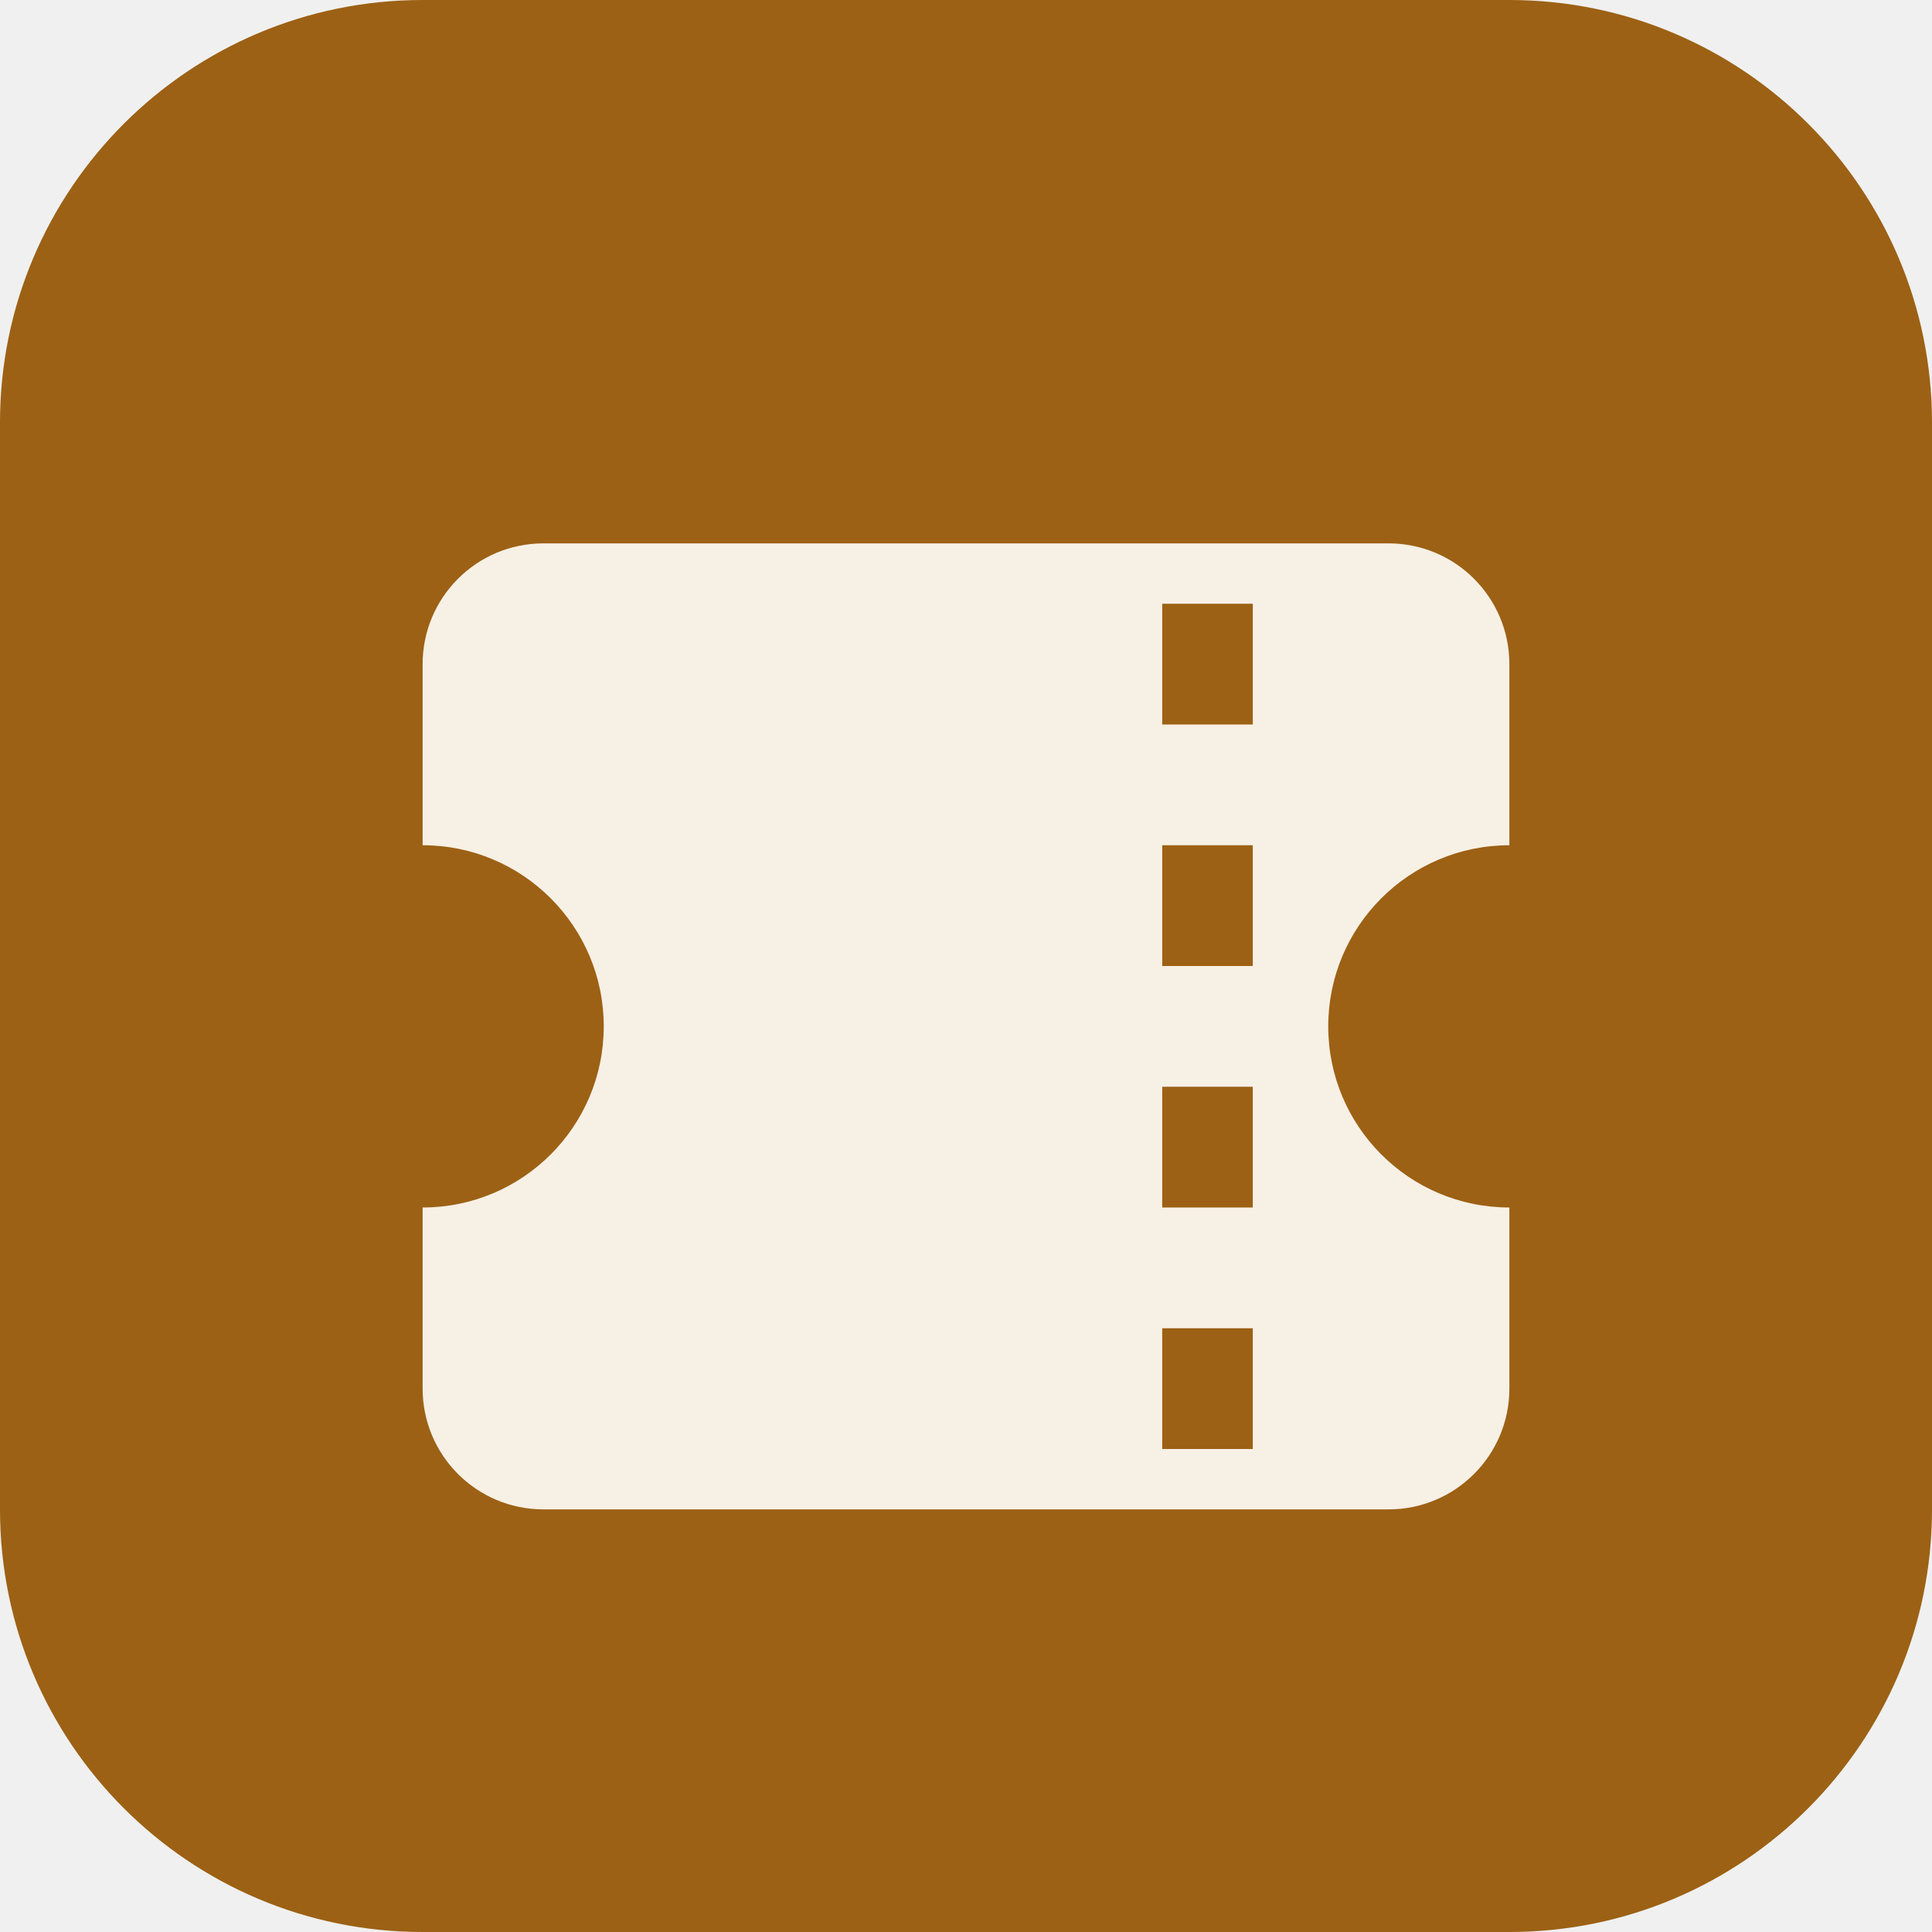
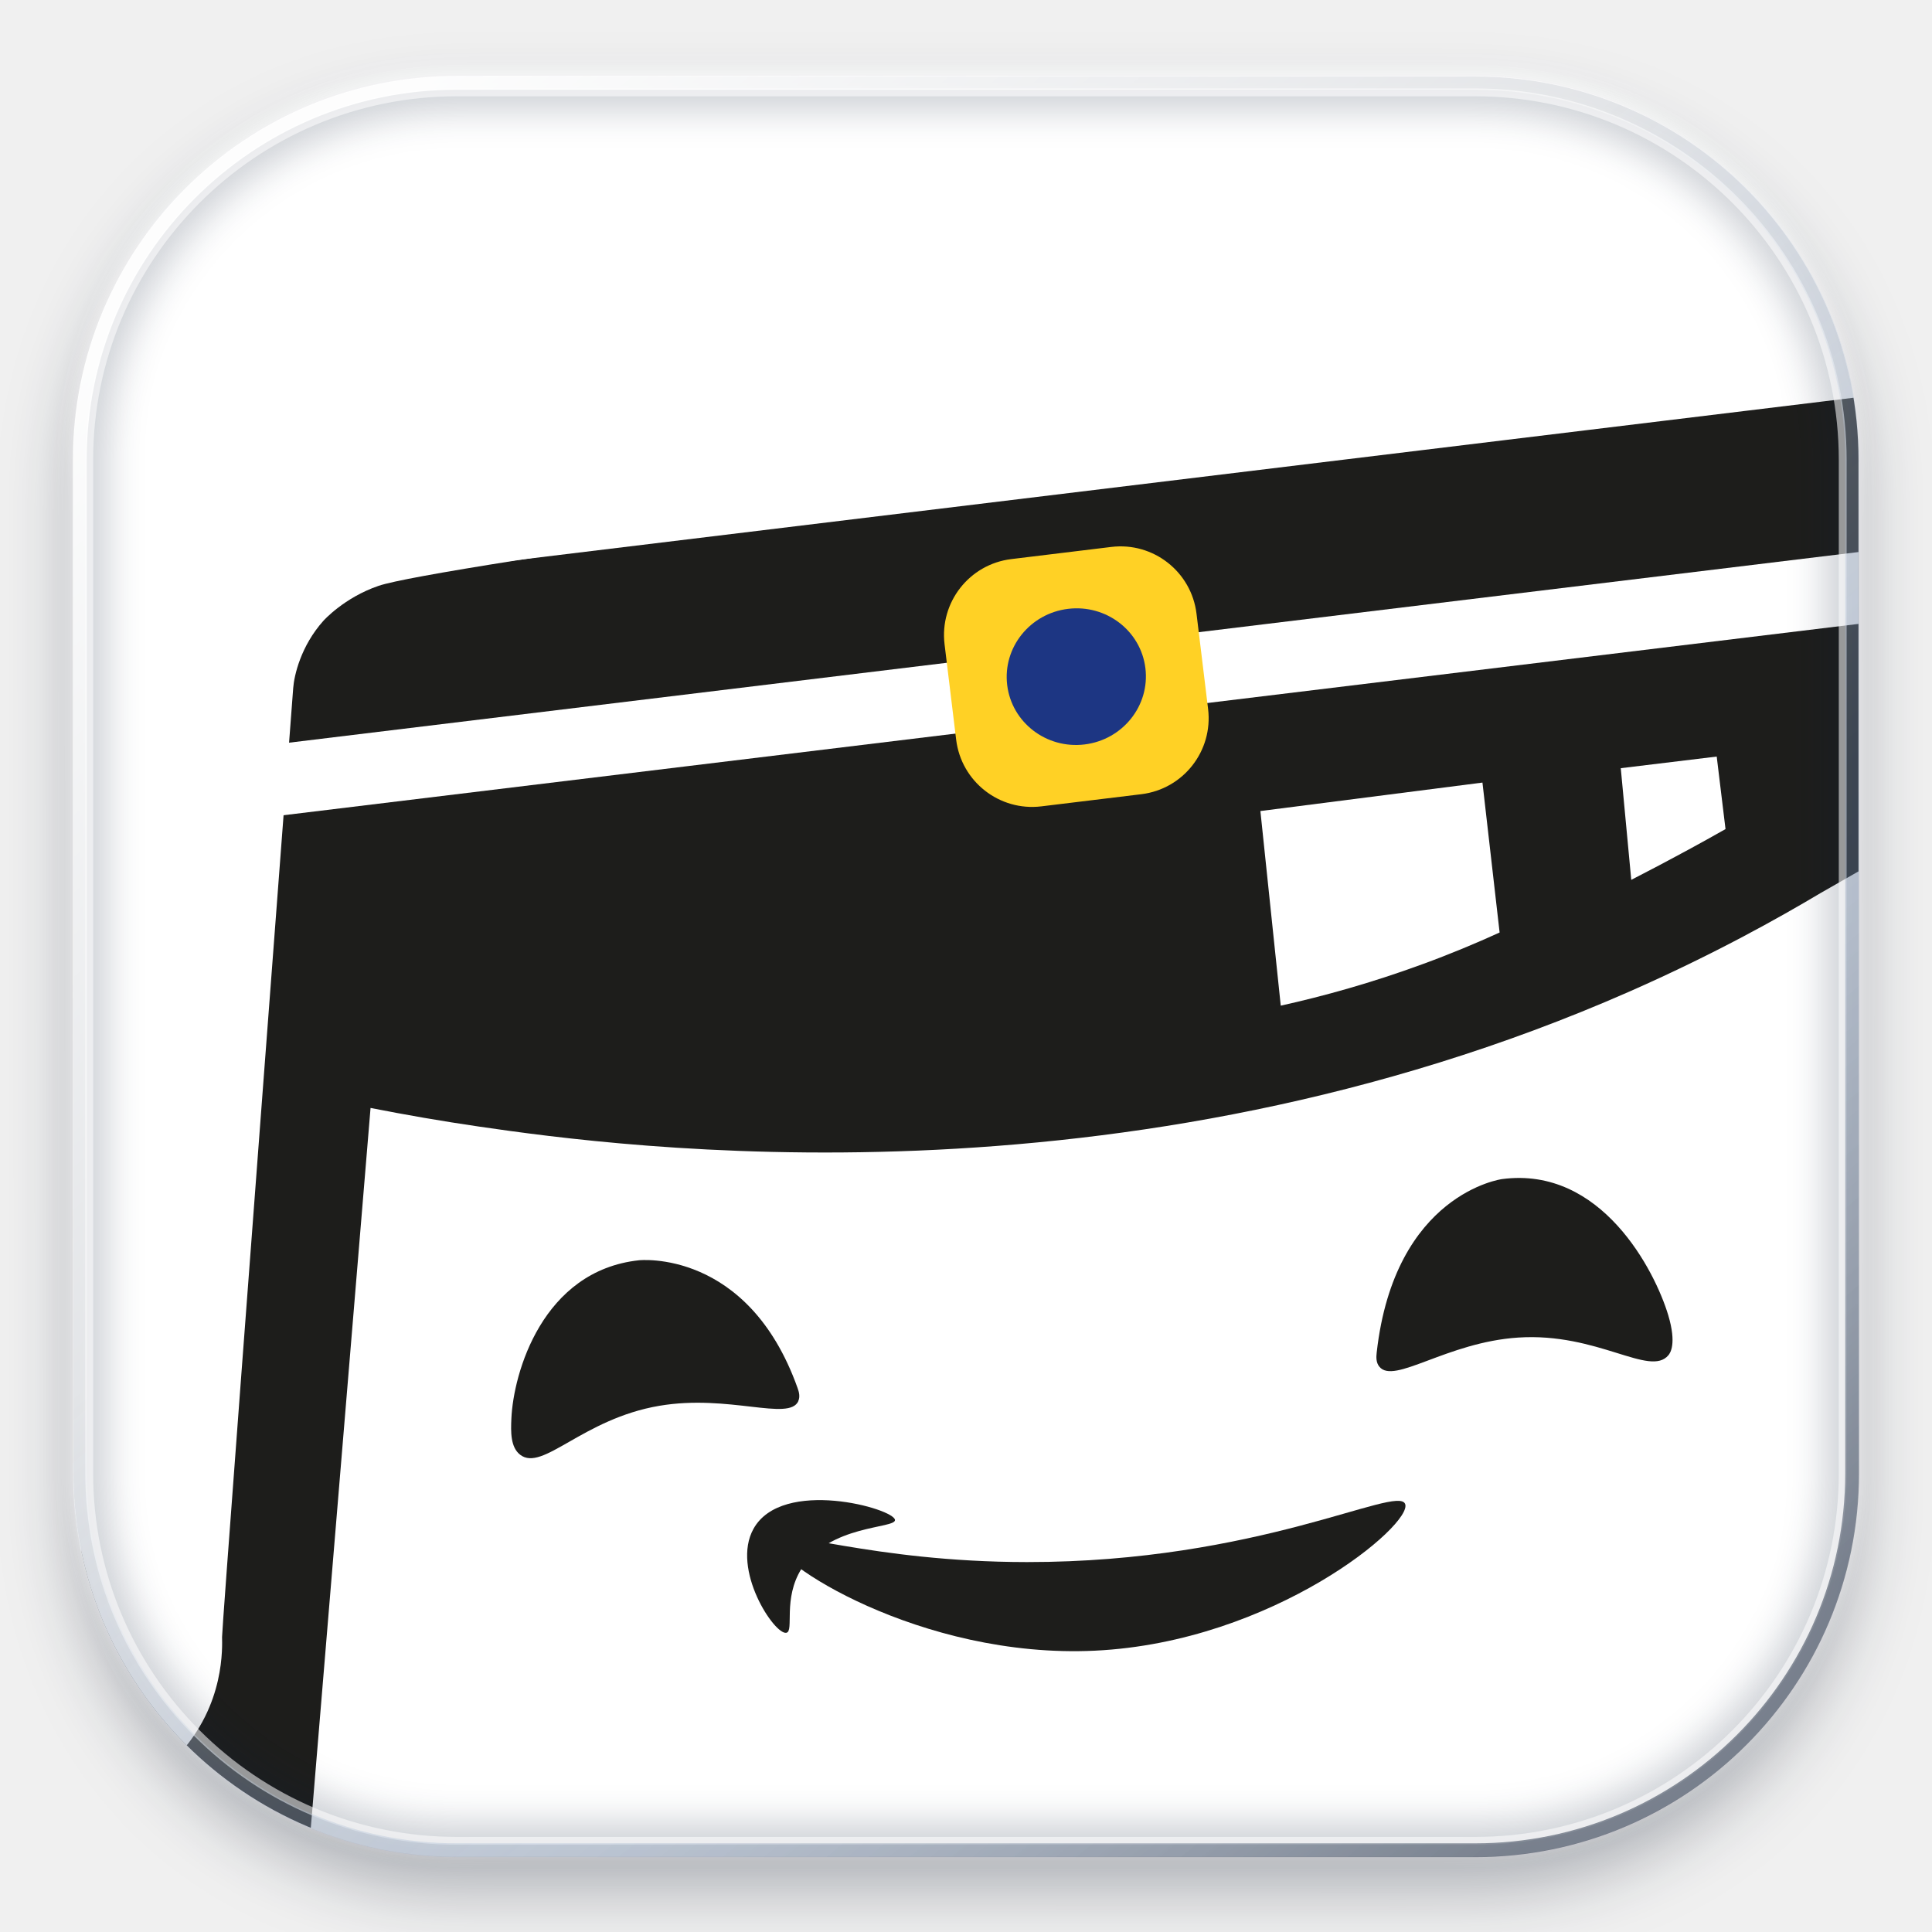
- <svg xmlns="http://www.w3.org/2000/svg" viewBox="0 0 64 64">
-   <rect width="64" height="64" rx="14" fill="#9c6114" />
-   <path d="M14 22a4 4 0 0 1 4-4h28a4 4 0 0 1 4 4v6a6 6 0 0 0 0 12v6a4 4 0 0 1-4 4H18a4 4 0 0 1-4-4v-6a6 6 0 0 0 0-12z" fill="#f7f0e5" />
-   <line x1="40" y1="20" x2="40" y2="48" stroke="#9c6114" stroke-width="3" stroke-dasharray="4 4" />
+ <svg xmlns="http://www.w3.org/2000/svg" id="Lager_1" viewBox="-12 -12 307.46 307.46" version="1.1">
+   <defs id="defs1">
+     <style id="style1">
+       .cls-1 {
+         fill: #1d1d1b;
+       }
+ 
+       .cls-2 {
+         fill: #fff;
+       }
+ 
+       .cls-3 {
+         fill: #ffd125;
+       }
+ 
+       .cls-4 {
+         fill: #1d3683;
+       }
+     </style>
+     <linearGradient id="glass-border" x1="36" y1="18" x2="247" y2="268" gradientUnits="userSpaceOnUse">
+       <stop offset="0" stop-color="#ffffff" stop-opacity="0.95" />
+       <stop offset="0.38" stop-color="#ffffff" stop-opacity="0.38" />
+       <stop offset="0.7" stop-color="#8ca4c6" stop-opacity="0.3" />
+       <stop offset="1" stop-color="#17243a" stop-opacity="0.48" />
+     </linearGradient>
+     <filter id="glass-drop-shadow" x="-0.12" y="-0.12" width="1.24" height="1.28" color-interpolation-filters="sRGB">
+       <feGaussianBlur in="SourceAlpha" stdDeviation="5.5" result="shadow-blur" />
+       <feOffset in="shadow-blur" dx="0" dy="5" result="shadow-offset" />
+       <feFlood flood-color="#071225" flood-opacity="0.3" result="shadow-color" />
+       <feComposite in="shadow-color" in2="shadow-offset" operator="in" result="shadow" />
+       <feGaussianBlur in="SourceAlpha" stdDeviation="1.4" result="highlight-blur" />
+       <feOffset in="highlight-blur" dx="0" dy="-1" result="highlight-offset" />
+       <feFlood flood-color="#ffffff" flood-opacity="0.72" result="highlight-color" />
+       <feComposite in="highlight-color" in2="highlight-offset" operator="in" result="highlight" />
+       <feMerge>
+         <feMergeNode in="shadow" />
+         <feMergeNode in="highlight" />
+         <feMergeNode in="SourceGraphic" />
+       </feMerge>
+     </filter>
+     <filter id="glass-inset-blur" x="-0.08" y="-0.08" width="1.16" height="1.16" color-interpolation-filters="sRGB">
+       <feGaussianBlur stdDeviation="2.8" />
+     </filter>
+     <clipPath id="logo-card-clip">
+       <rect x="-0.31" y="0.17" width="284.07" height="283.29" rx="61" ry="61" />
+     </clipPath>
+   </defs>
+   <g id="logo-card" filter="url(#glass-drop-shadow)">
+     <g clip-path="url(#logo-card-clip)">
+       <rect class="cls-2" x="-.31" y=".17" width="284.07" height="283.29" id="rect1" />
+       <g id="g32">
+         <path class="cls-1" d="M287.97,50.69c-86.42,10.5-172.84,20.99-259.25,31.49-8.42-1.23-16.84-2.46-25.27-3.69,0,2.25-.02,4.51-.03,6.76-.27.03-.54.07-.81.1-.29,21.47-.58,42.93-.87,64.4l1.09-.13c-.11,7.23-.22,14.47-.35,21.73-.69,37.94-1.72,75.32-3.06,112.12h37.66c3.3-39.72,6.59-79.43,9.89-119.15,5.53,1.09,11.27,2.09,17.23,2.96,22.85,3.34,102.28,14.02,182.99-21.43,13.63-5.99,24.1-11.89,30.47-15.69.11-4.66.22-9.31.33-13.97h0c-.11,4.66-.22,9.31-.33,13.97l9.46-5.41c.29-4.07.58-8.14.87-12.21h-.58c.19-20.62.39-41.23.58-61.85Z" id="path1" />
+         <path class="cls-2" d="M297.74,85.59C199.15,97.56,100.56,109.54,1.97,121.52c.34-3.85.67-7.7,1.01-11.56,98.29-11.94,196.58-23.88,294.87-35.82-.04,3.82-.07,7.63-.11,11.45Z" id="path2" />
+         <path class="cls-2" d="M191.82,148.04c6.81-1.51,14.44-3.62,22.56-6.6,4.43-1.62,8.52-3.33,12.27-5.04-.91-7.95-1.82-15.91-2.73-23.86-11.78,1.51-23.56,3.02-35.34,4.53,1.08,10.32,2.16,20.65,3.24,30.97Z" id="path3" />
+         <path class="cls-2" d="M247.6,128.02c2.96-1.52,5.97-3.1,9.02-4.76,2.05-1.11,4.04-2.22,5.98-3.32-.47-3.85-.93-7.69-1.4-11.54l-15.27,1.85c.56,5.92,1.11,11.84,1.67,17.77Z" id="path4" />
+         <rect class="cls-3" x="139.09" y="75.88" width="40.39" height="39.64" rx="12.18" ry="12.18" transform="translate(-10.38 19.9) rotate(-6.93)" id="rect4" />
+         <ellipse class="cls-4" cx="159.28" cy="95.7" rx="11.08" ry="10.87" transform="translate(-10.38 19.9) rotate(-6.93)" id="ellipse4" />
+         <path class="cls-1" d="M111.36,233.15c-.93,3.05,23.02,18.88,50.89,17.54,28.45-1.37,50.71-20.15,49.36-23.36-1.28-3.05-23.38,9.29-60.19,9.26-24.96-.02-39.36-5.72-40.06-3.44Z" id="path5" />
+         <path class="cls-1" d="M113.15,247.84c-1.87.41-8.84-10.1-5.23-16.56,4.58-8.18,22.39-3.2,22.51-1.39.09,1.4-10.47.72-14.88,7.76-3,4.79-1.14,9.91-2.4,10.19Z" id="path6" />
+         <path class="cls-1" d="M115.04,210.96c.31-.69.12-1.43-.12-2.09-7.92-22.18-25.23-20.31-25.23-20.31-15.36,1.66-20,17.94-20.31,25.23-.09,2.03-.16,4.52,1.4,5.72,3.58,2.77,9.91-5.71,22.15-7.79,11.05-1.88,20.66,2.52,22.12-.75Z" id="path7" />
+         <path class="cls-1" d="M207.49,205.47c-.51-.65-.49-1.49-.4-2.24,2.85-25.33,19.95-27.59,19.95-27.59,15.82-2.09,24.33,14.63,26.44,21.64,1.38,4.62.3,6.06.04,6.38-2.95,3.56-11.24-3.63-23.9-2.8-11.4.74-19.81,7.55-22.12,4.62Z" id="path8" />
+         <path class="cls-2" d="M283.77.01C189.08.07,94.39.12-.31.17c0,26.58.01,53.16.02,79.73v192.72c1.7.29,6.18.83,11.04-1.36,3.42-1.54,5.53-3.75,6.6-5.05h0c.77-.93,2.1-2.65,3.28-5.02,2.01-4.04,2.55-7.86,2.68-10.3.06-1.1.04-1.95.03-2.27,0-.07,0-.11,0-.12-.03-.88,4.38-59.48,11.32-150.99.15-2.02,1.21-6.7,4.81-10.72,0,0,3.29-3.69,8.78-5.56,8.63-2.95,104.62-16.37,235.53-33.22V.01Z" id="path9" />
+       </g>
+       <rect x="-0.31" y="0.17" width="284.07" height="283.29" rx="61" ry="61" fill="none" stroke="#10213b" stroke-opacity="0.2" stroke-width="11" filter="url(#glass-inset-blur)" />
+       <rect x="2.2" y="2.7" width="279.05" height="278.25" rx="58.5" ry="58.5" fill="none" stroke="#ffffff" stroke-opacity="0.55" stroke-width="1.25" />
+     </g>
+     <rect x="0.7" y="1.18" width="282.05" height="281.27" rx="60" ry="60" fill="none" stroke="url(#glass-border)" stroke-width="2.2" />
+   </g>
</svg>
